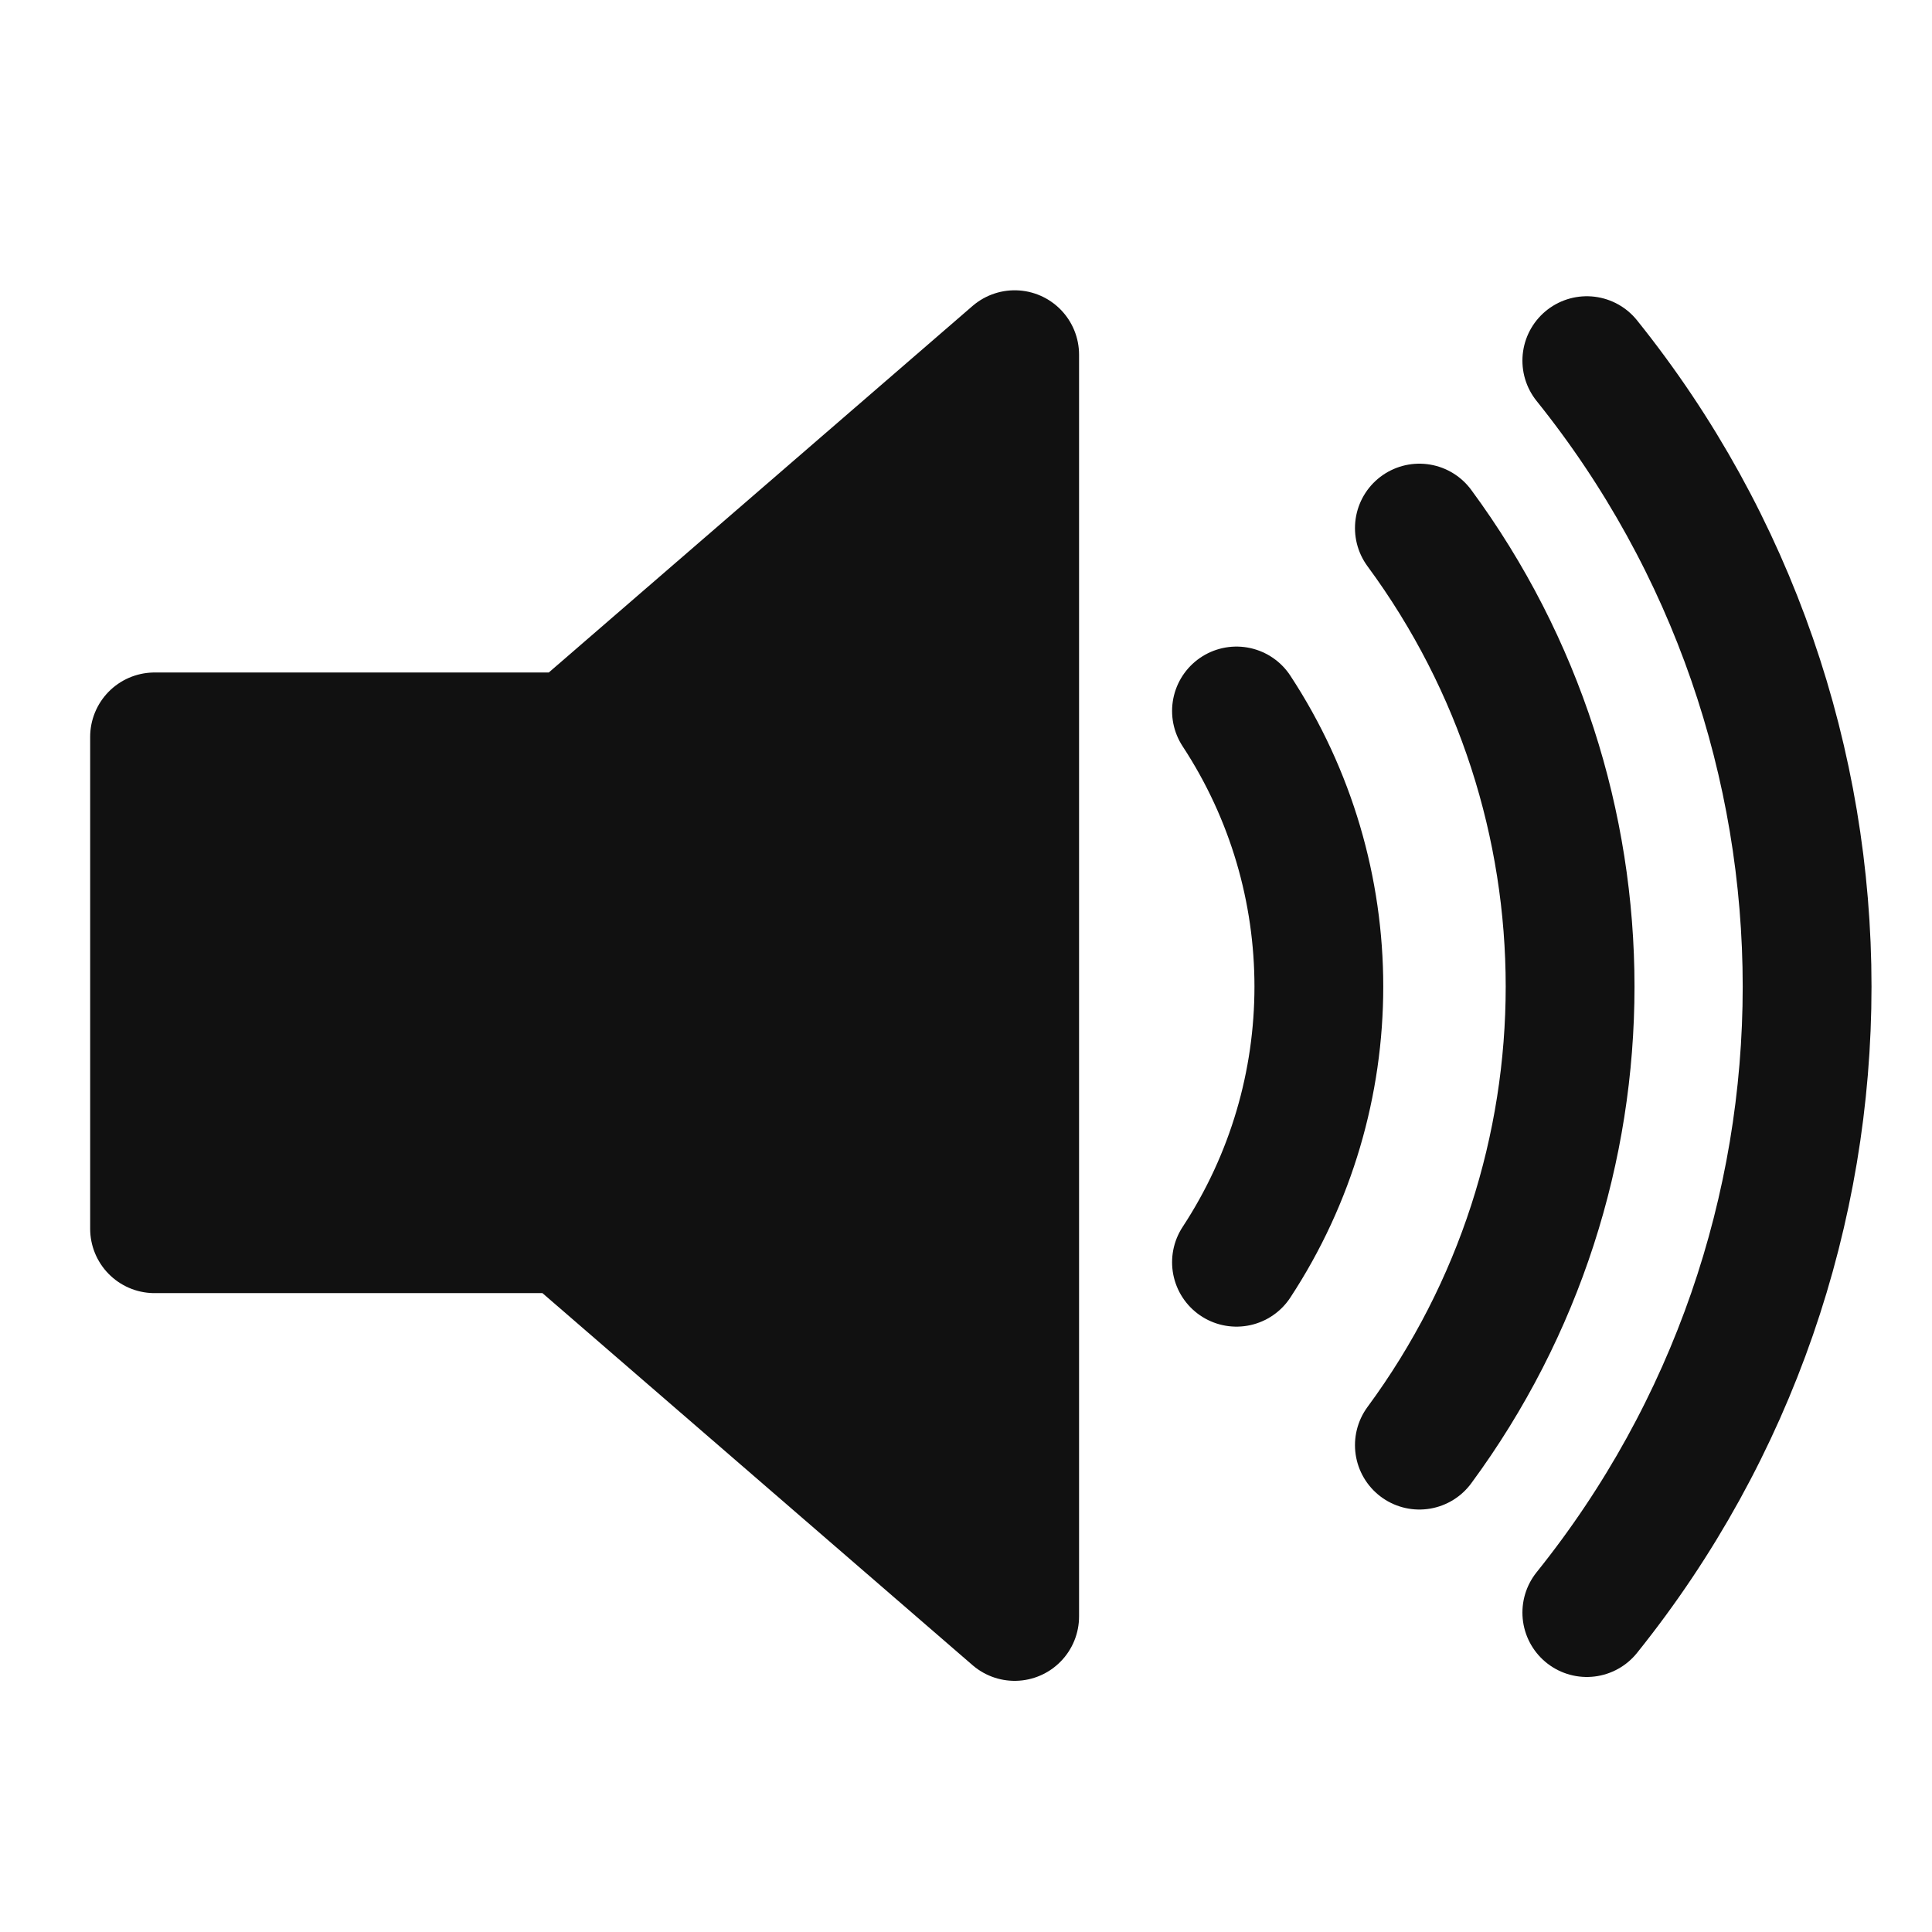
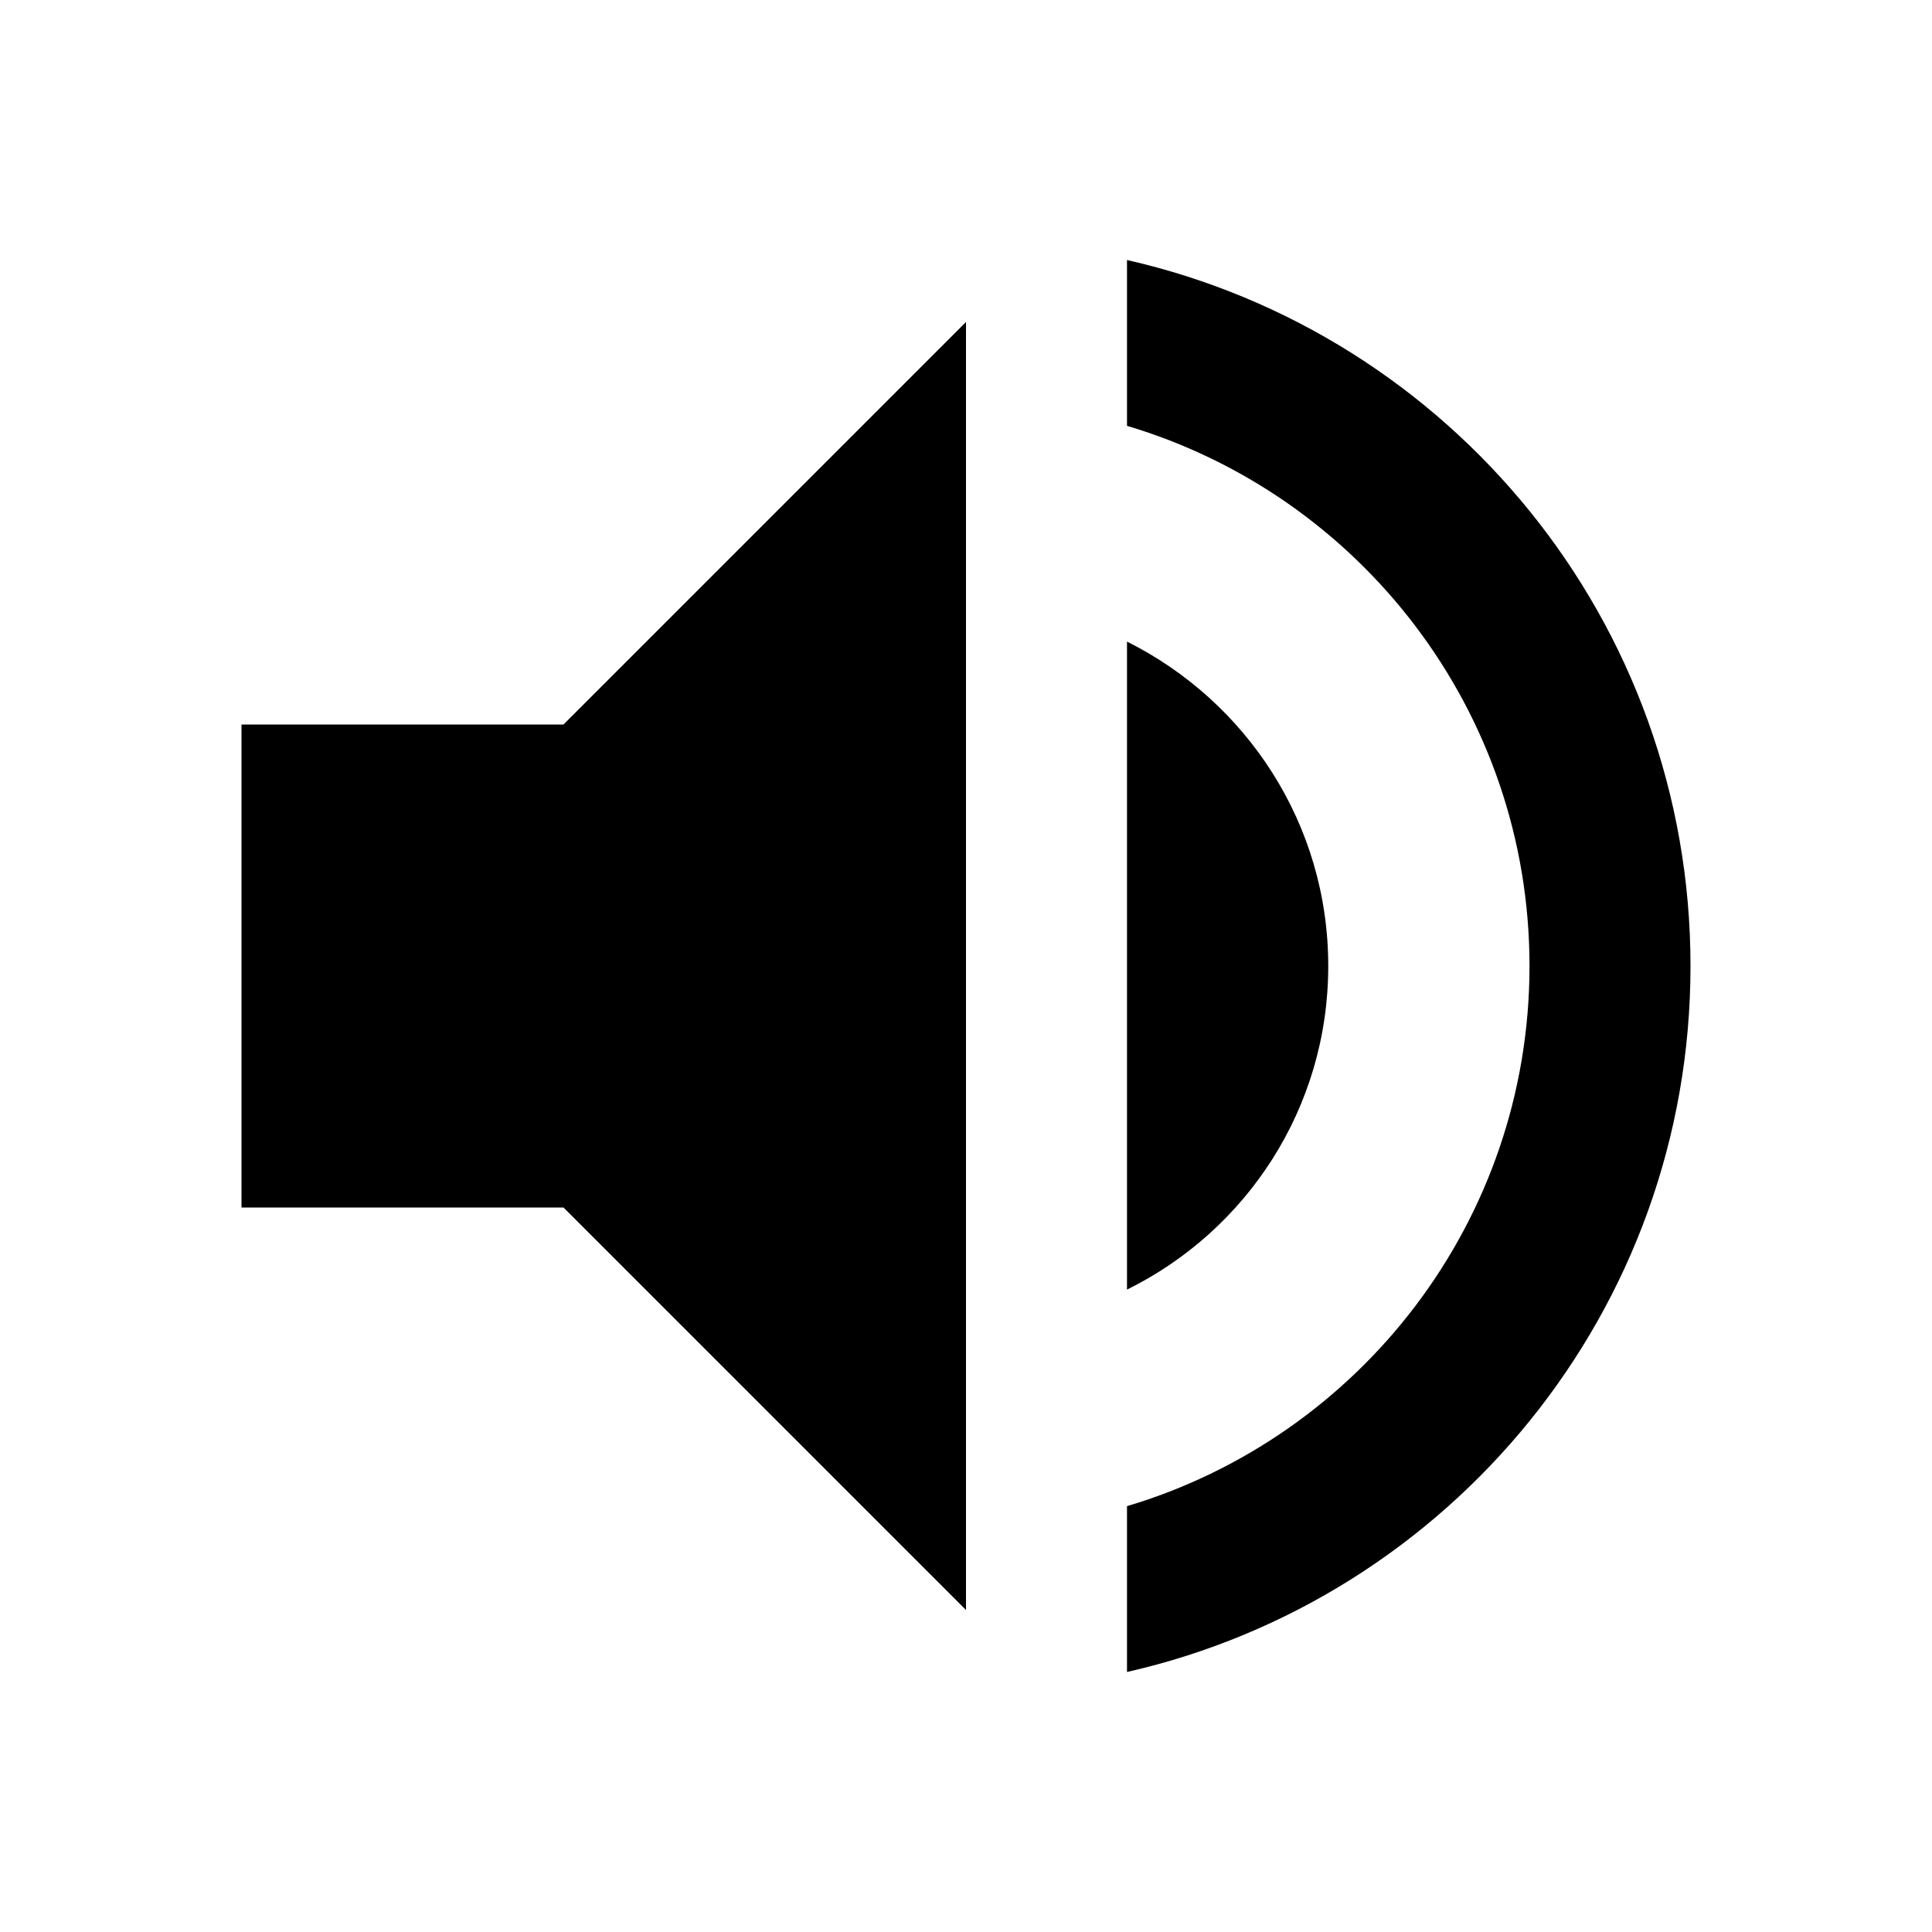
- <svg xmlns="http://www.w3.org/2000/svg" version="1.0" width="500" height="500" viewBox="0 0 75 75">
-   <path d="M39.389,13.769 L22.235,28.606 L6,28.606 L6,47.699 L21.989,47.699 L39.389,62.75 L39.389,13.769z" style="stroke:#111;stroke-width:5;stroke-linejoin:round;fill:#111;" />
-   <path d="M48,27.6a19.5,19.5 0 0 1 0,21.4M55.1,20.5a30,30 0 0 1 0,35.6M61.6,14a38.8,38.8 0 0 1 0,48.6" style="fill:none;stroke:#111;stroke-width:5;stroke-linecap:round" />
+ <svg xmlns="http://www.w3.org/2000/svg" height="24" viewBox="0 0 24 24" width="24">
+   <path d="M3 9v6h4l5 5V4L7 9H3zm13.5 3c0-1.77-1.02-3.29-2.5-4.03v8.05c1.48-.73 2.5-2.25 2.5-4.02zM14 3.23v2.06c2.89.86 5 3.54 5 6.71s-2.11 5.85-5 6.71v2.06c4.01-.91 7-4.49 7-8.77s-2.99-7.86-7-8.77z" />
+   <path d="M0 0h24v24H0z" fill="none" />
</svg>
